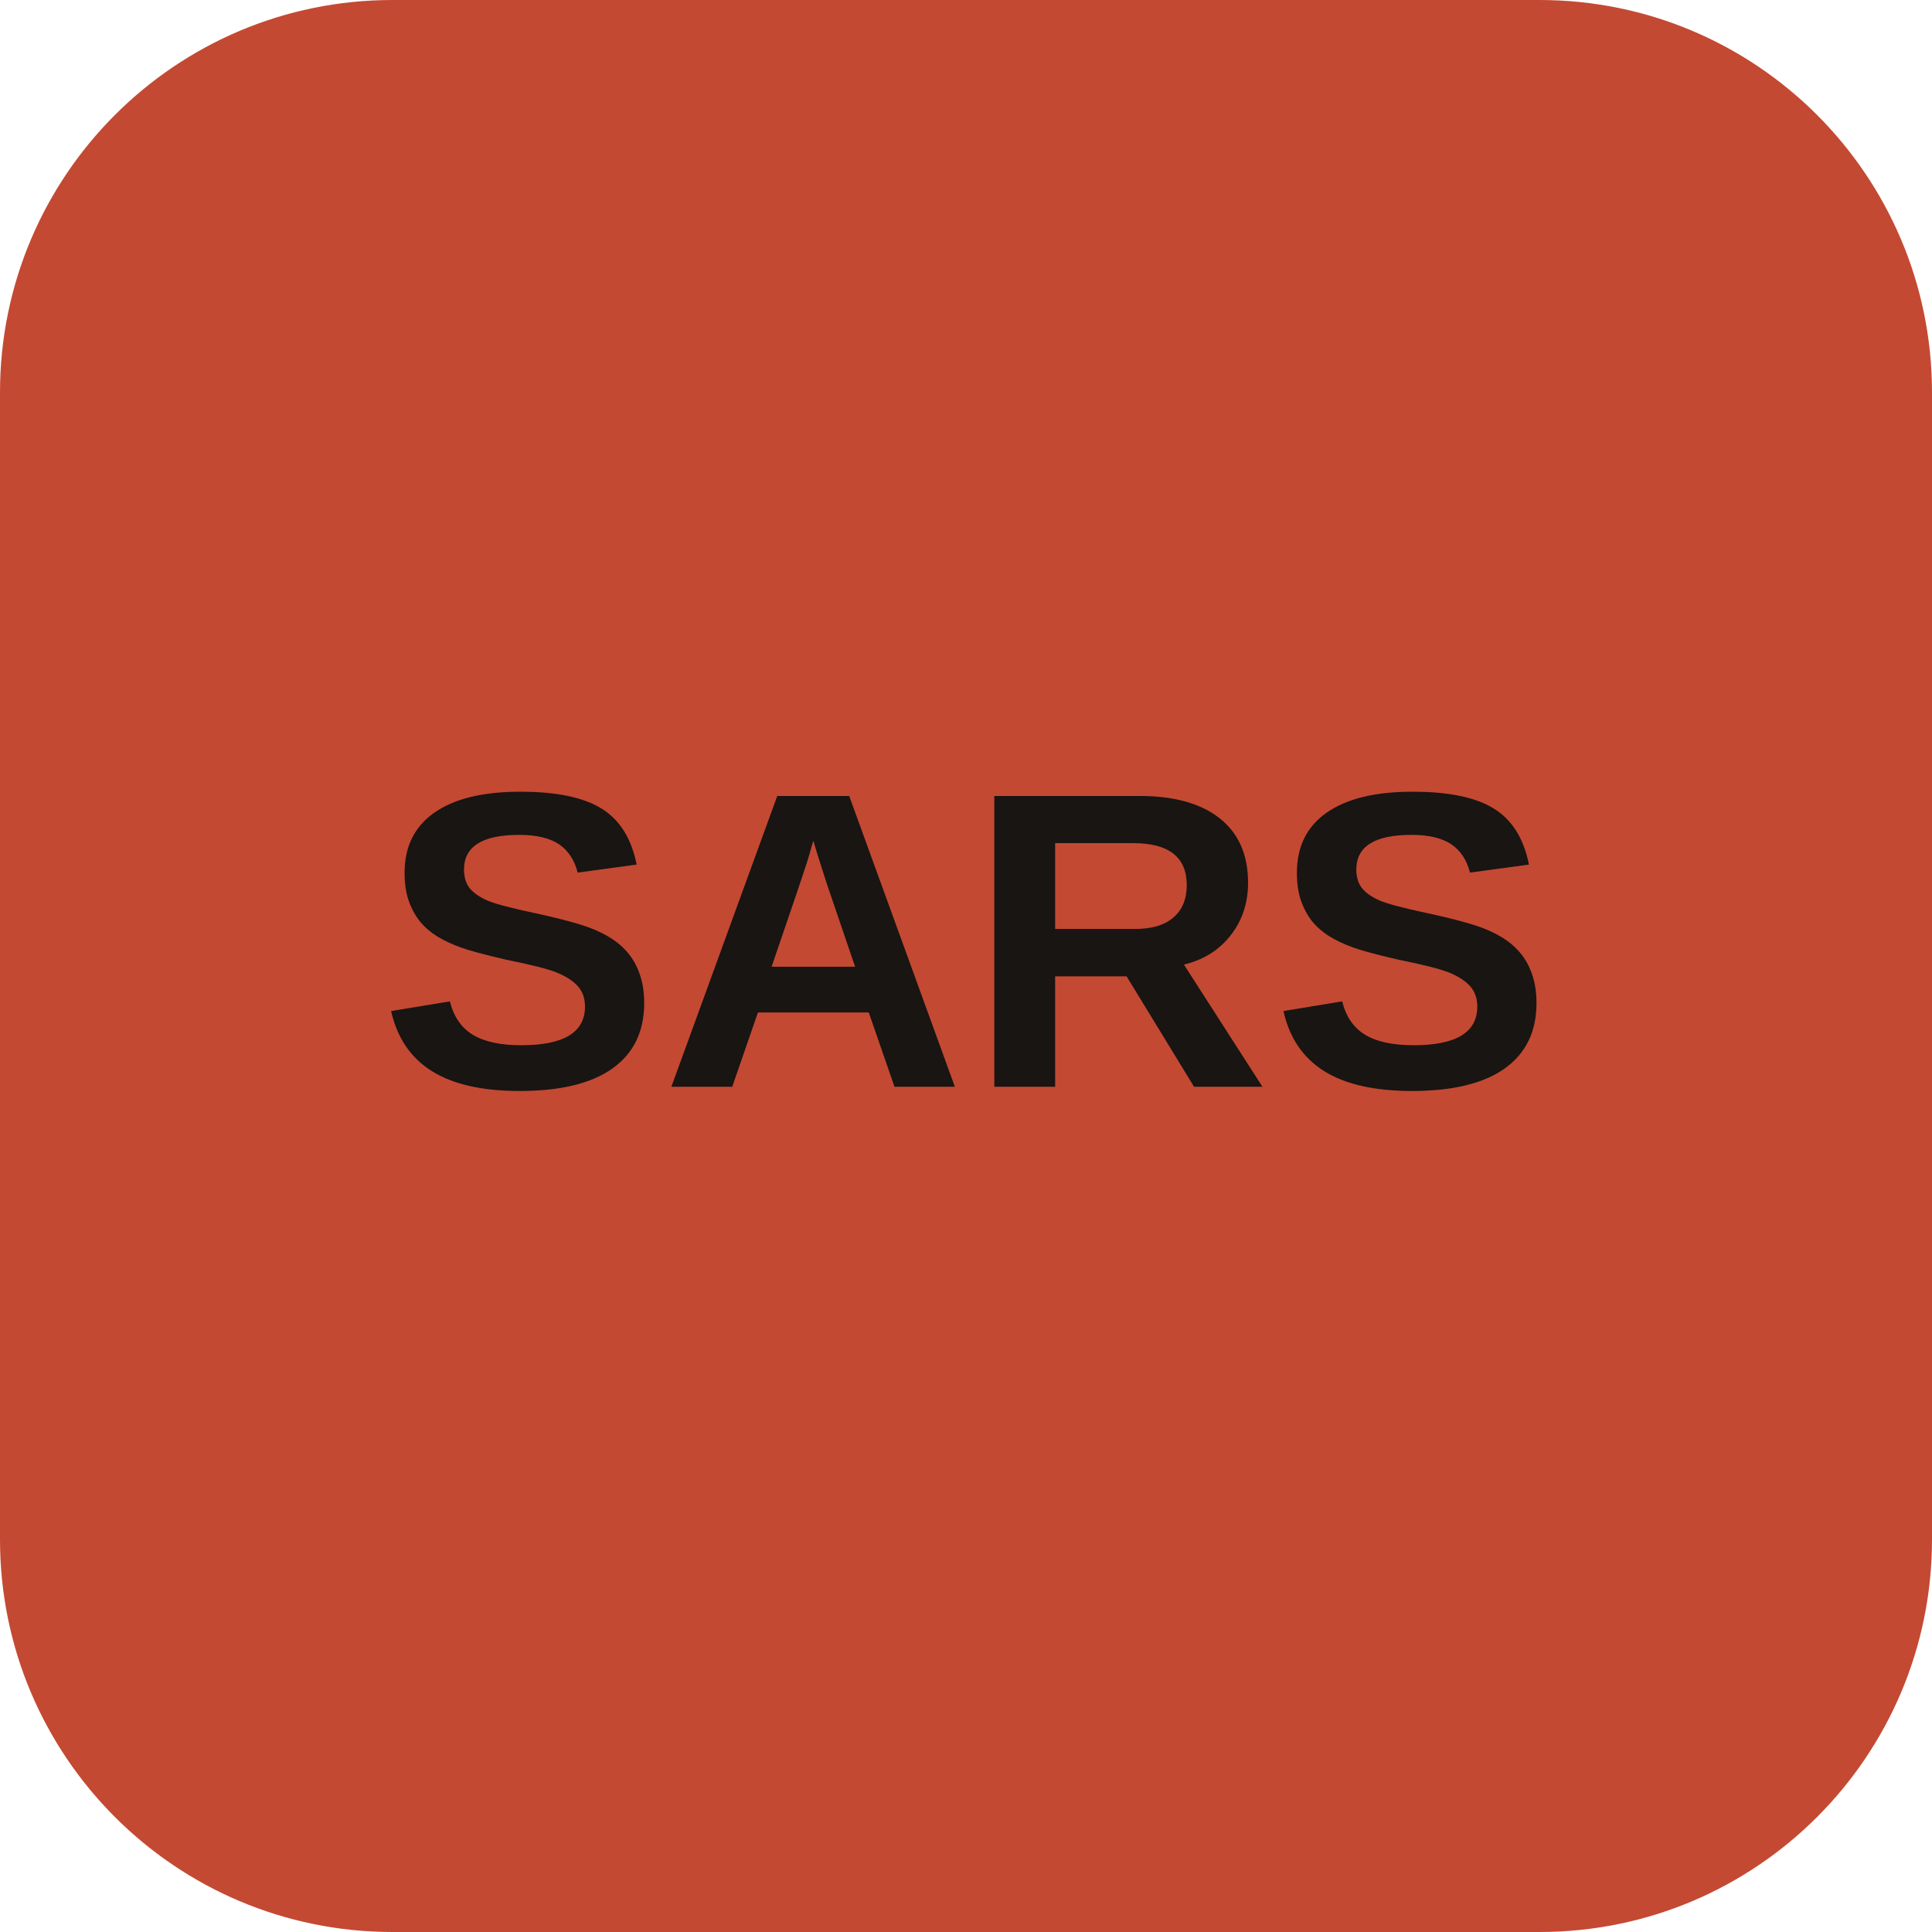
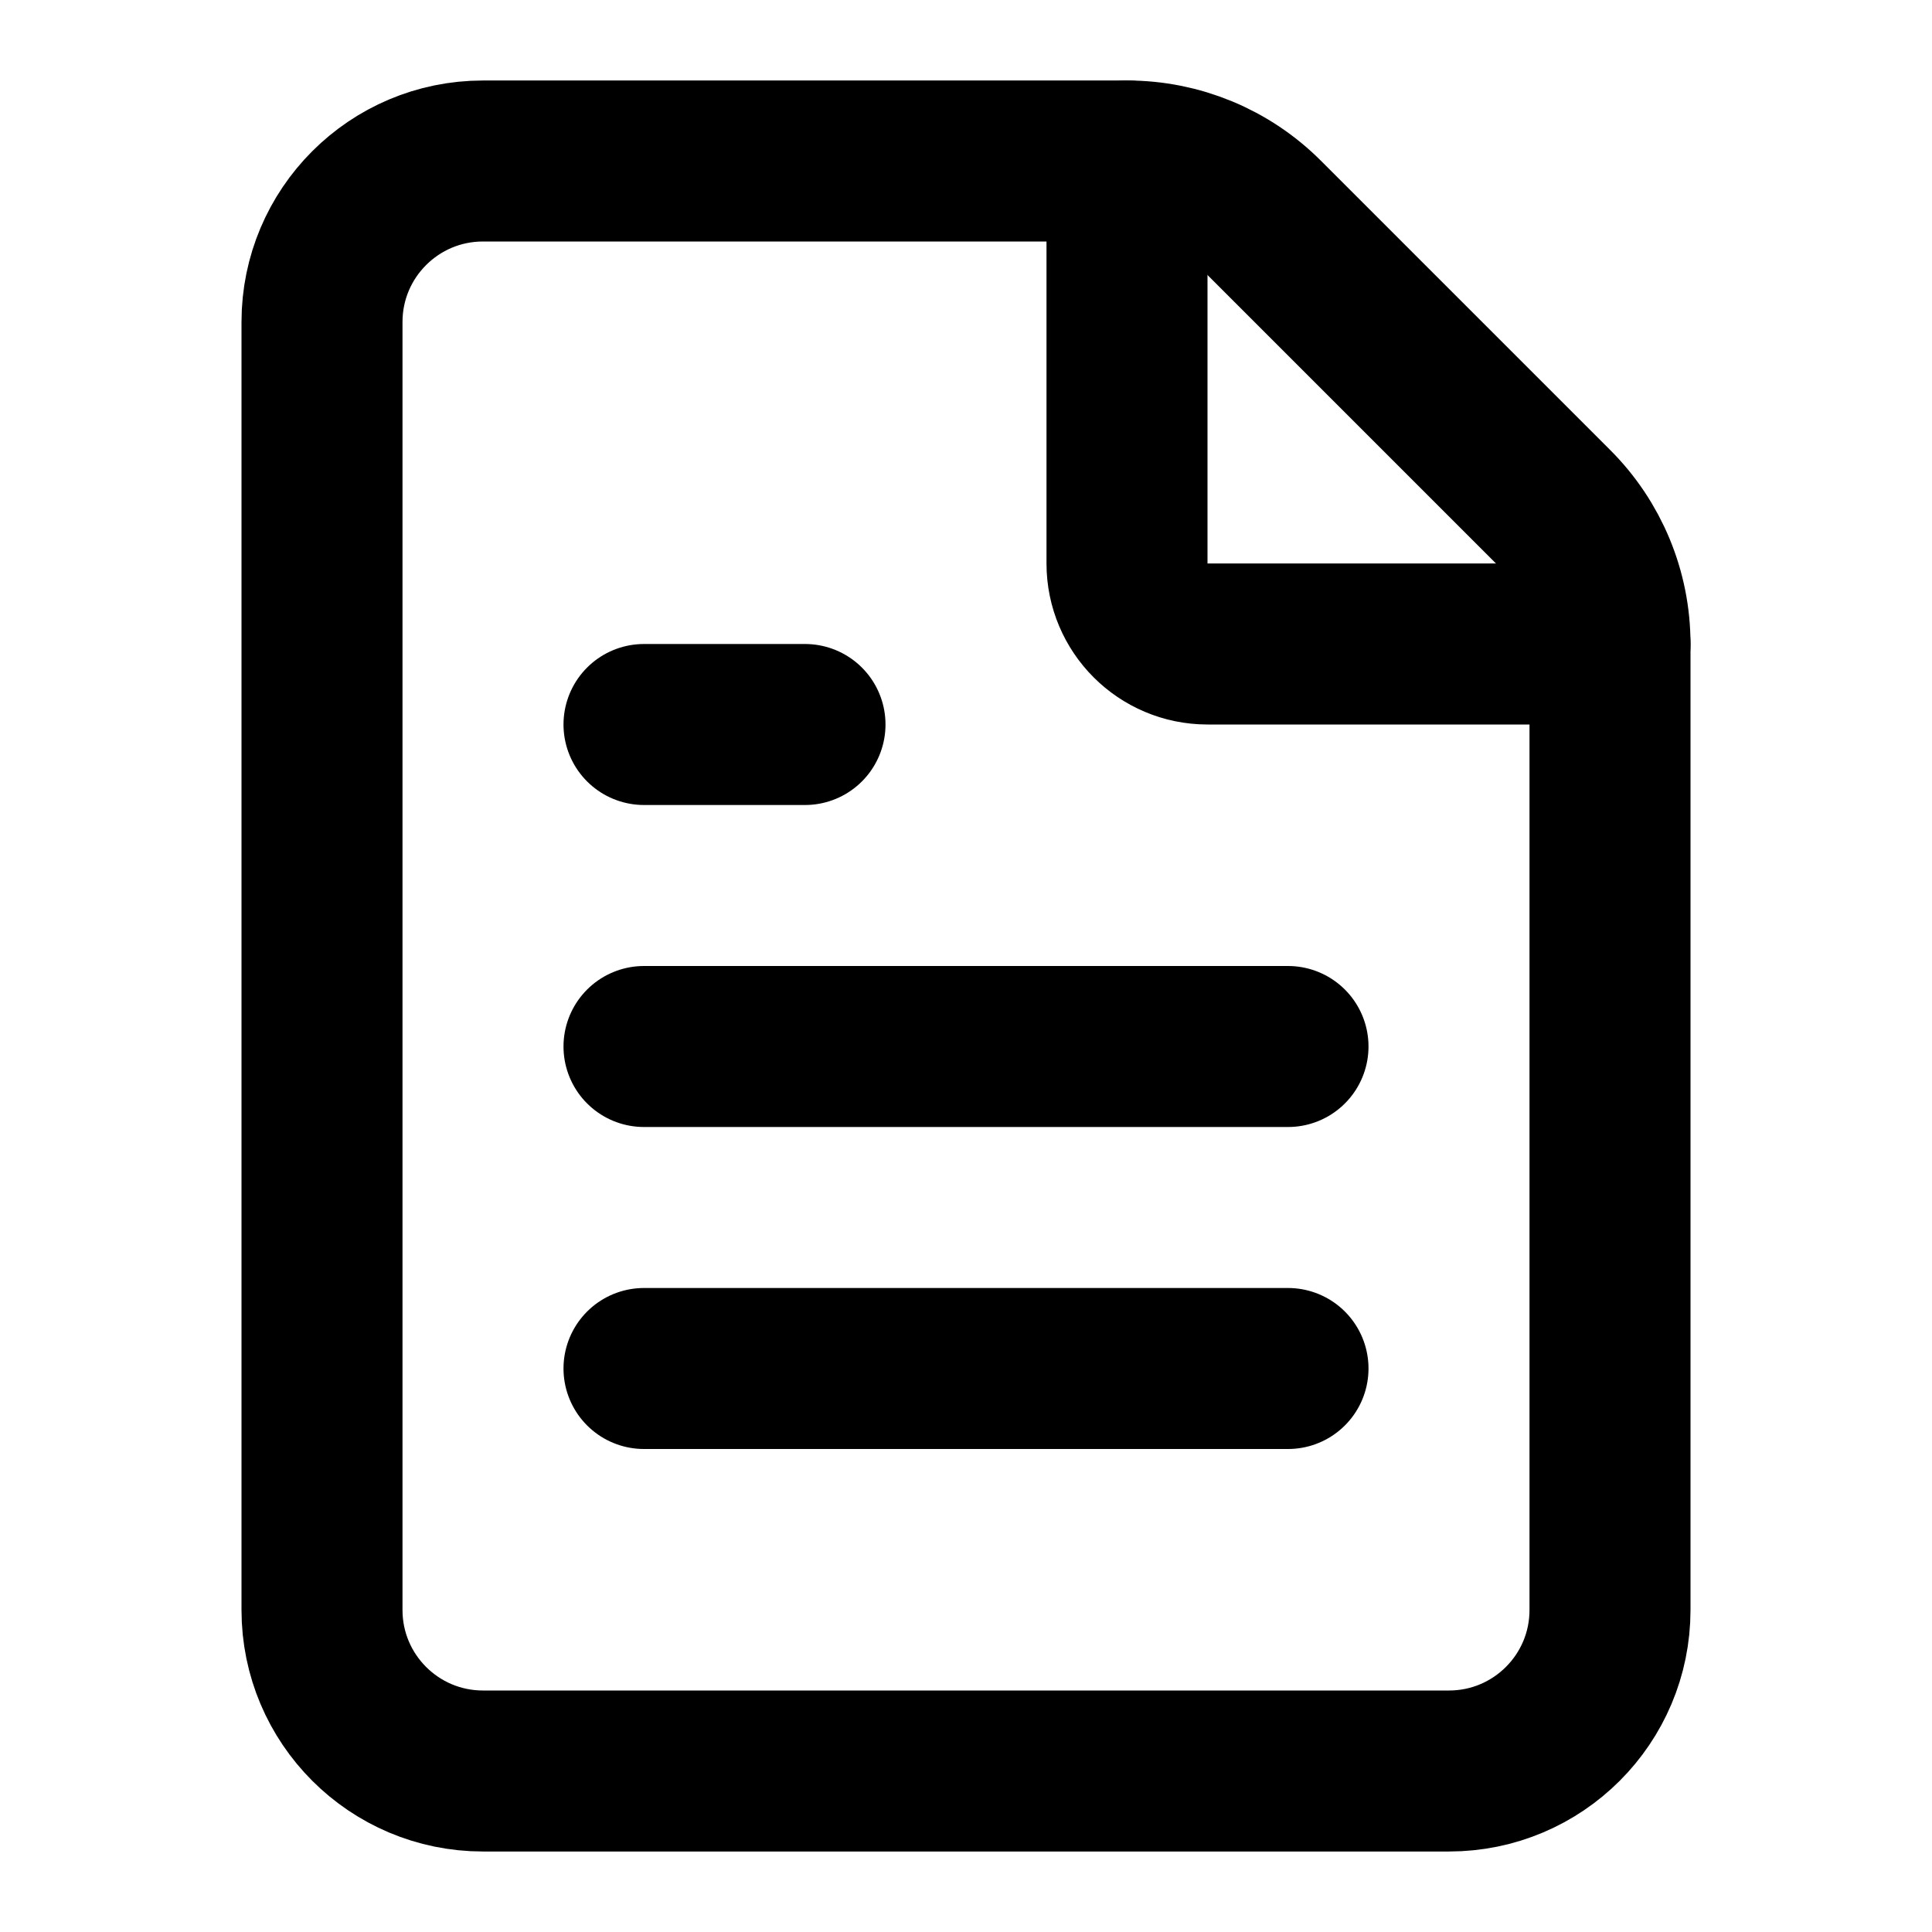
- <svg xmlns="http://www.w3.org/2000/svg" viewBox="0 0 128 128">
-   <rect width="128" height="128" rx="26" fill="#C44932" />
-   <text x="64" y="72" text-anchor="middle" font-family="Arial, sans-serif" font-size="28" font-weight="700" fill="#181513">SARS</text>
+ <svg xmlns="http://www.w3.org/2000/svg" class="lucide lucide-file-text" width="24" height="24" viewBox="0 0 24 24" fill="none" stroke="currentColor" stroke-width="2" stroke-linecap="round" stroke-linejoin="round">
+   <path d="M6 22a2 2 0 0 1-2-2V4a2 2 0 0 1 2-2h8a2.4 2.4 0 0 1 1.704.706l3.588 3.588A2.4 2.4 0 0 1 20 8v12a2 2 0 0 1-2 2z" />
+   <path d="M14 2v5a1 1 0 0 0 1 1h5" />
+   <path d="M10 9H8" />
+   <path d="M16 13H8" />
+   <path d="M16 17H8" />
</svg>
